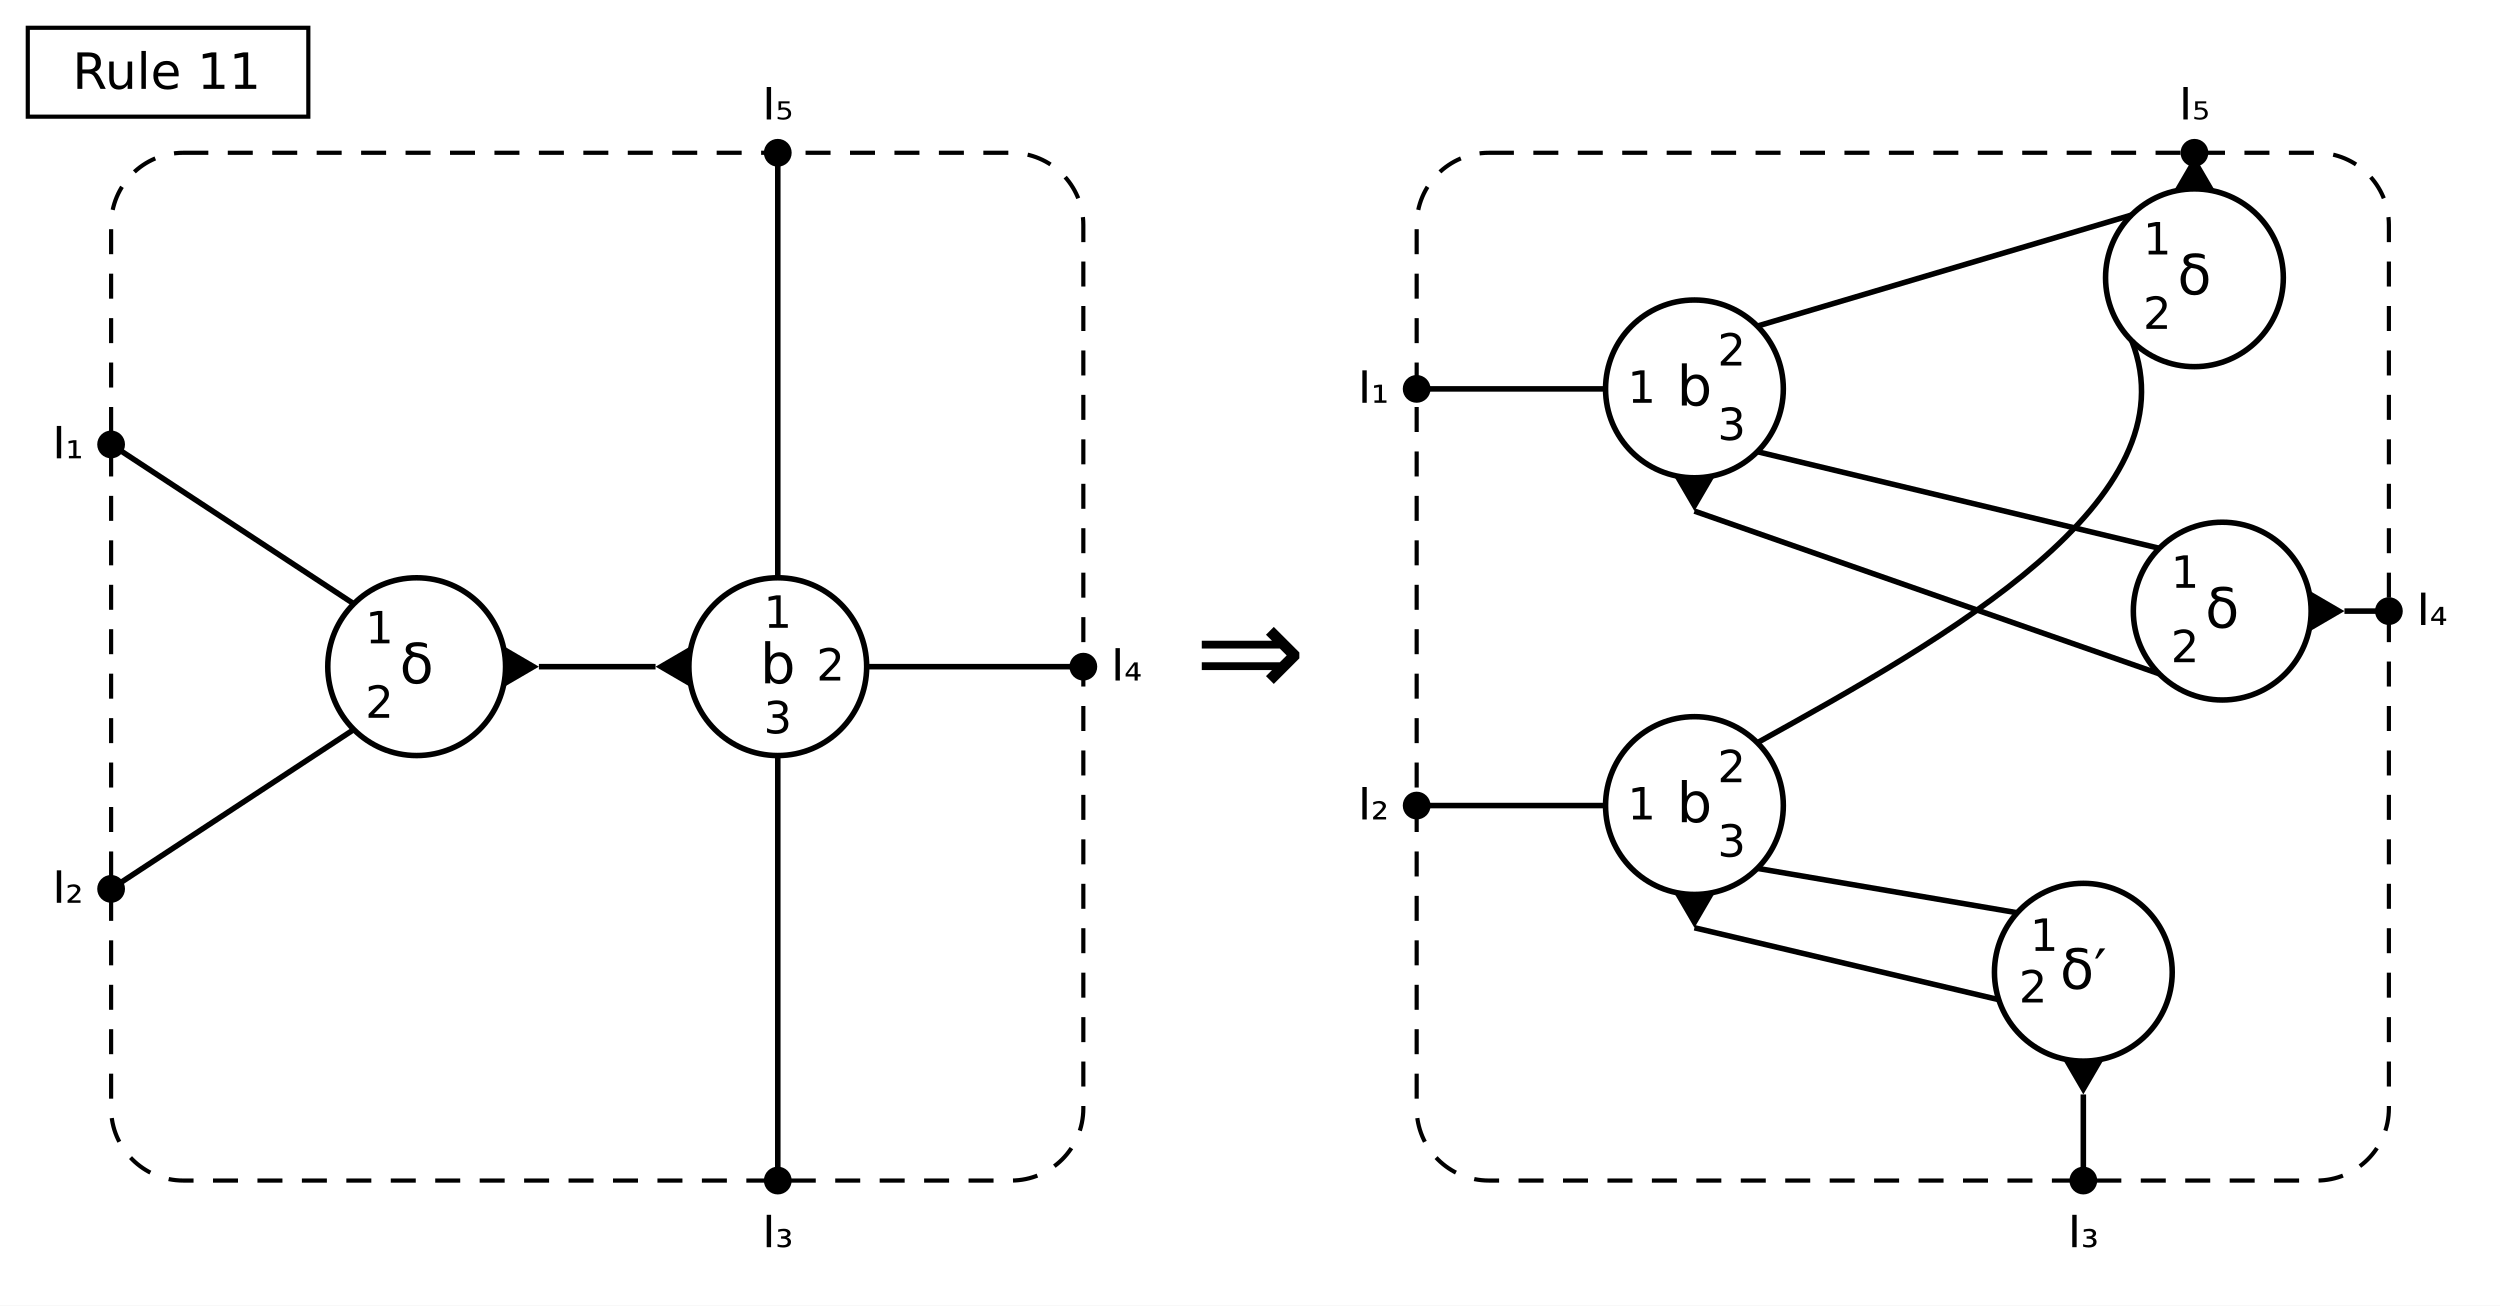
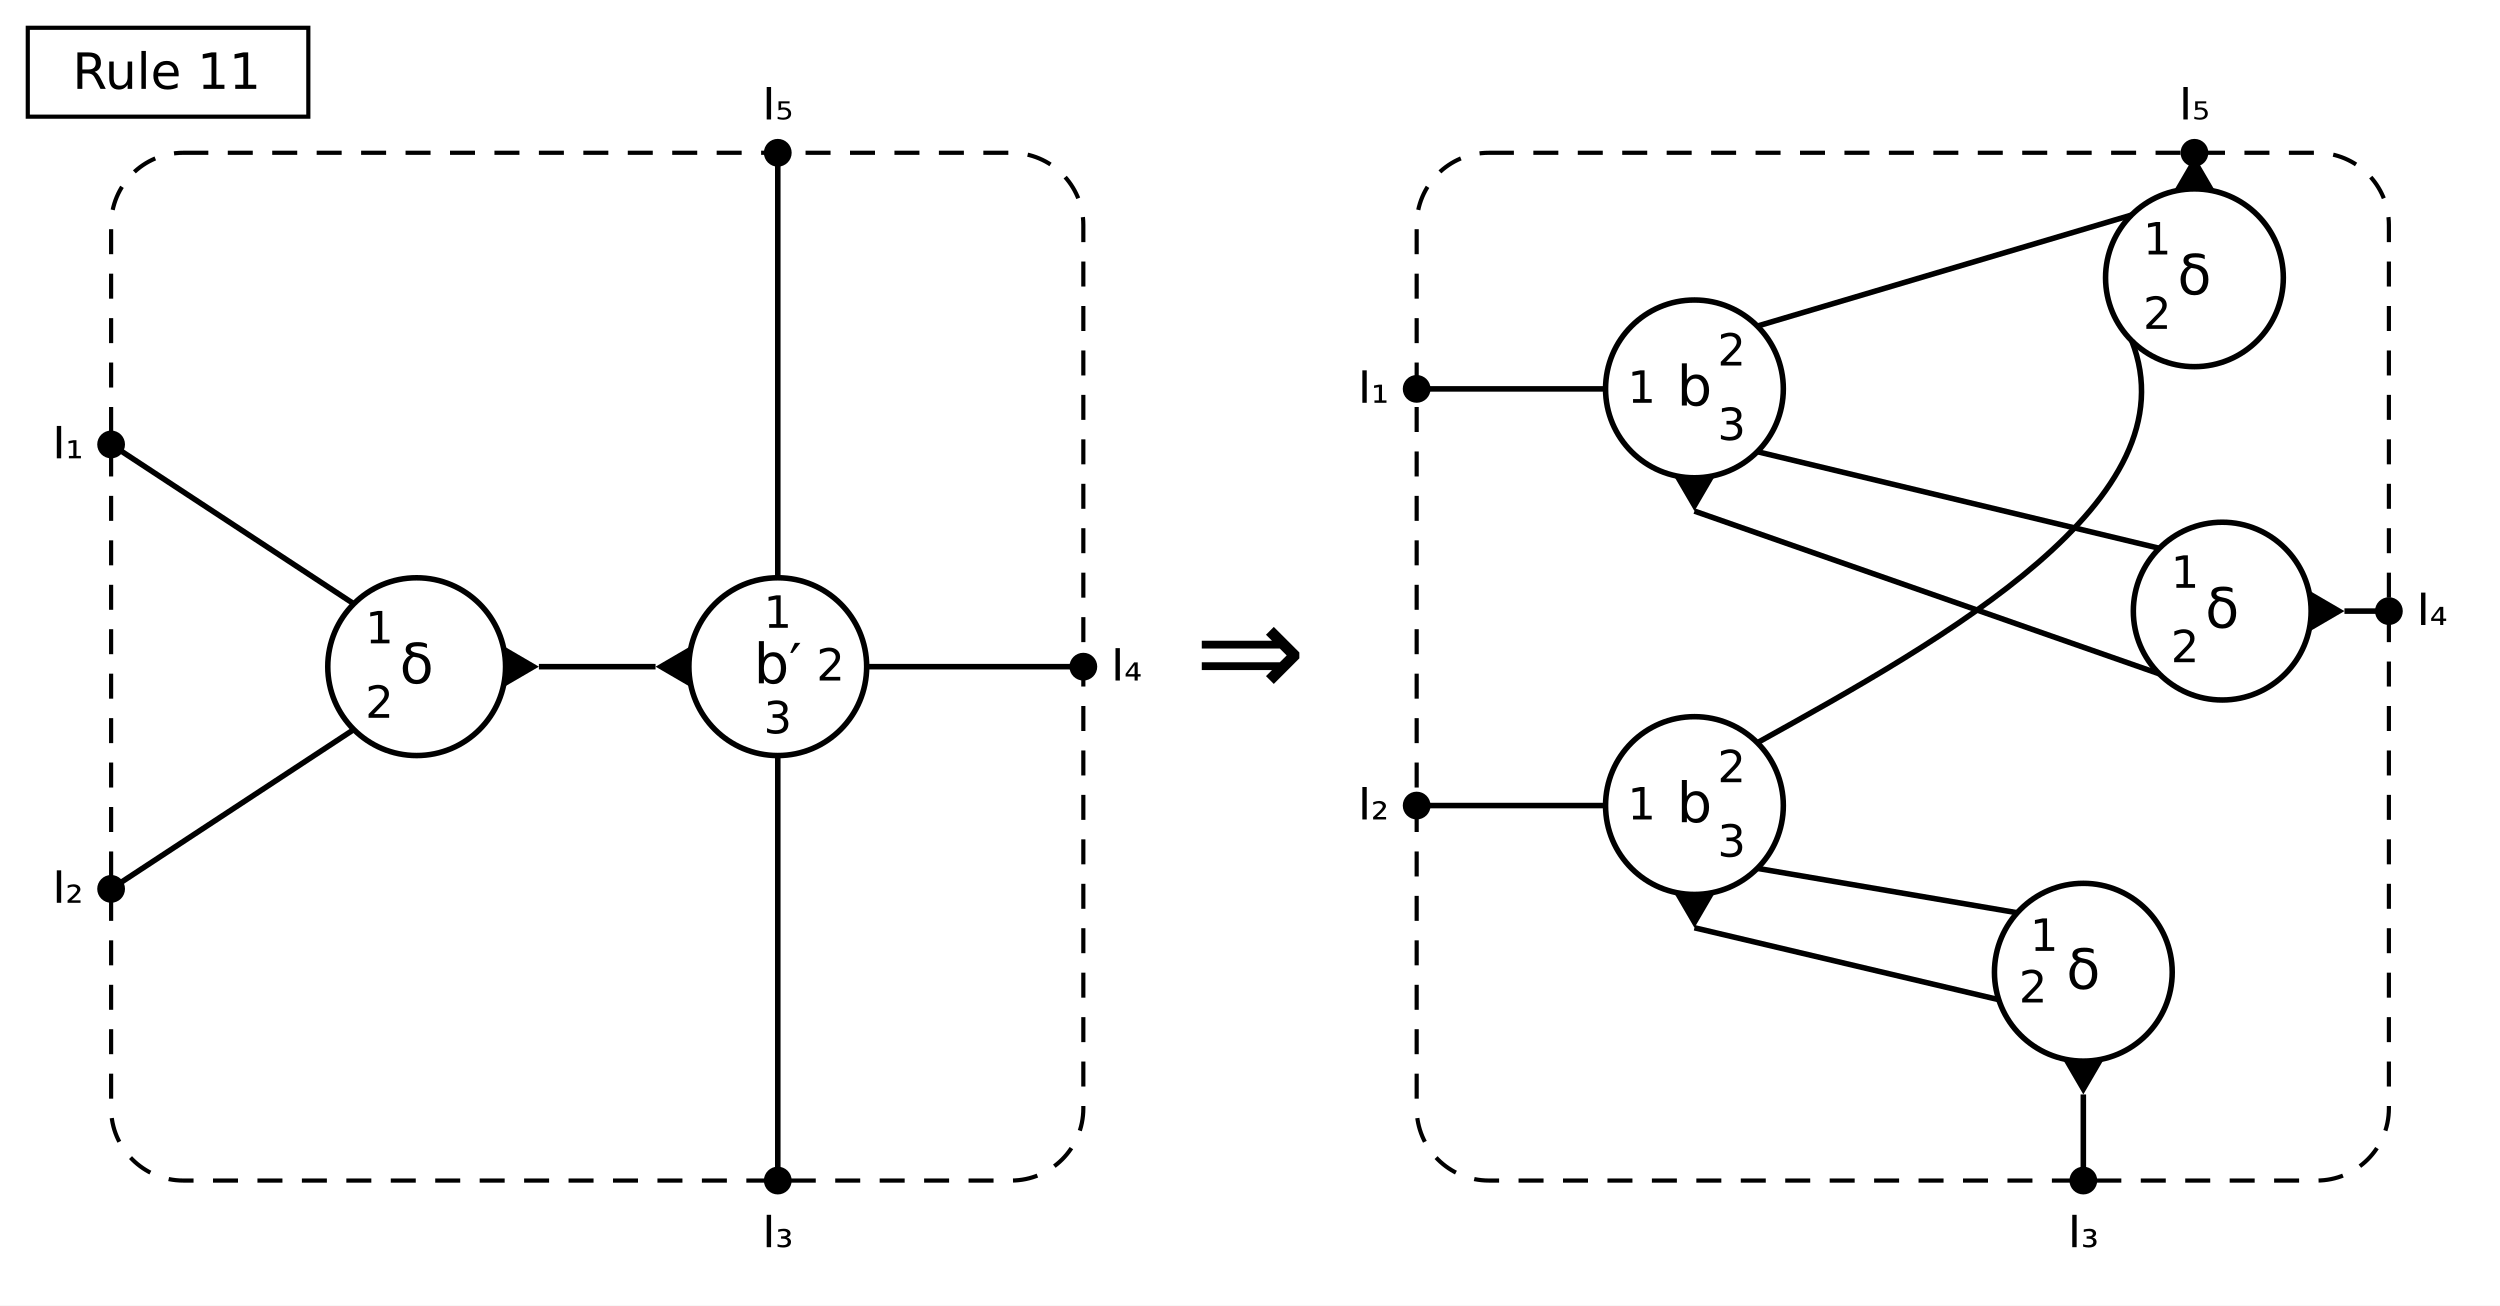
<svg xmlns="http://www.w3.org/2000/svg" width="900" height="470" viewBox="0 0 900 470">
  <rect width="900" height="470" fill="#fff" />
  <rect x="10" y="10" width="101" height="32" fill="#fff" stroke="#000" stroke-width="1.5" />
  <text x="60" y="32" text-anchor="middle" font-family="DejaVu Sans,sans-serif" font-size="18" fill="#000">Rule 11</text>
  <rect x="40" y="55" width="350" height="370" rx="26" ry="26" fill="none" stroke="#000" stroke-width="1.5" stroke-dasharray="9 7" />
  <circle cx="150" cy="240" r="32" fill="#fff" stroke="#000" stroke-width="2" />
  <text x="150" y="246" text-anchor="middle" font-family="DejaVu Sans,sans-serif" font-size="20" fill="#000">δ</text>
  <polygon points="182,247 182,233 194,240" fill="#000" />
  <text x="136.6" y="231.6" text-anchor="middle" font-family="DejaVu Sans,sans-serif" font-size="16" fill="#000">1</text>
  <text x="136.6" y="258.4" text-anchor="middle" font-family="DejaVu Sans,sans-serif" font-size="16" fill="#000">2</text>
  <circle cx="280" cy="240" r="32" fill="#fff" stroke="#000" stroke-width="2" />
-   <text x="280" y="246" text-anchor="middle" font-family="DejaVu Sans,sans-serif" font-size="20" fill="#000">b</text>
+   <text x="280" y="246" text-anchor="middle" font-family="DejaVu Sans,sans-serif" font-size="20" fill="#000">b′</text>
  <polygon points="248,233 248,247 236,240" fill="#000" />
  <text x="280" y="226" text-anchor="middle" font-family="DejaVu Sans,sans-serif" font-size="16" fill="#000">1</text>
  <text x="299" y="245" text-anchor="middle" font-family="DejaVu Sans,sans-serif" font-size="16" fill="#000">2</text>
  <text x="280" y="264" text-anchor="middle" font-family="DejaVu Sans,sans-serif" font-size="16" fill="#000">3</text>
  <polyline points="194,240 236,240" fill="none" stroke="#000" stroke-width="2" />
  <polyline points="127.4,217.4 40,160" fill="none" stroke="#000" stroke-width="2" />
  <circle cx="40" cy="160" r="5" fill="#000" />
  <text x="30" y="165" text-anchor="end" font-family="DejaVu Sans,sans-serif" font-size="16" fill="#000">I₁</text>
  <polyline points="127.4,262.6 40,320" fill="none" stroke="#000" stroke-width="2" />
  <circle cx="40" cy="320" r="5" fill="#000" />
  <text x="30" y="325" text-anchor="end" font-family="DejaVu Sans,sans-serif" font-size="16" fill="#000">I₂</text>
  <polyline points="280,208 280,55" fill="none" stroke="#000" stroke-width="2" />
  <circle cx="280" cy="55" r="5" fill="#000" />
  <text x="280" y="43" text-anchor="middle" font-family="DejaVu Sans,sans-serif" font-size="16" fill="#000">I₅</text>
  <polyline points="312,240 390,240" fill="none" stroke="#000" stroke-width="2" />
  <circle cx="390" cy="240" r="5" fill="#000" />
  <text x="400" y="245" text-anchor="start" font-family="DejaVu Sans,sans-serif" font-size="16" fill="#000">I₄</text>
  <polyline points="280,272 280,425" fill="none" stroke="#000" stroke-width="2" />
  <circle cx="280" cy="425" r="5" fill="#000" />
  <text x="280" y="449" text-anchor="middle" font-family="DejaVu Sans,sans-serif" font-size="16" fill="#000">I₃</text>
  <rect x="510" y="55" width="350" height="370" rx="26" ry="26" fill="none" stroke="#000" stroke-width="1.5" stroke-dasharray="9 7" />
  <circle cx="610" cy="140" r="32" fill="#fff" stroke="#000" stroke-width="2" />
  <text x="610" y="146" text-anchor="middle" font-family="DejaVu Sans,sans-serif" font-size="20" fill="#000">b</text>
  <polygon points="603,172 617,172 610,184" fill="#000" />
  <text x="591" y="145" text-anchor="middle" font-family="DejaVu Sans,sans-serif" font-size="16" fill="#000">1</text>
  <text x="623.4" y="131.6" text-anchor="middle" font-family="DejaVu Sans,sans-serif" font-size="16" fill="#000">2</text>
  <text x="623.4" y="158.4" text-anchor="middle" font-family="DejaVu Sans,sans-serif" font-size="16" fill="#000">3</text>
  <circle cx="610" cy="290" r="32" fill="#fff" stroke="#000" stroke-width="2" />
  <text x="610" y="296" text-anchor="middle" font-family="DejaVu Sans,sans-serif" font-size="20" fill="#000">b</text>
  <polygon points="603,322 617,322 610,334" fill="#000" />
  <text x="591" y="295" text-anchor="middle" font-family="DejaVu Sans,sans-serif" font-size="16" fill="#000">1</text>
  <text x="623.4" y="281.6" text-anchor="middle" font-family="DejaVu Sans,sans-serif" font-size="16" fill="#000">2</text>
  <text x="623.4" y="308.4" text-anchor="middle" font-family="DejaVu Sans,sans-serif" font-size="16" fill="#000">3</text>
  <circle cx="790" cy="100" r="32" fill="#fff" stroke="#000" stroke-width="2" />
  <text x="790" y="106" text-anchor="middle" font-family="DejaVu Sans,sans-serif" font-size="20" fill="#000">δ</text>
  <polygon points="797,68 783,68 790,56" fill="#000" />
  <text x="776.6" y="91.6" text-anchor="middle" font-family="DejaVu Sans,sans-serif" font-size="16" fill="#000">1</text>
  <text x="776.6" y="118.4" text-anchor="middle" font-family="DejaVu Sans,sans-serif" font-size="16" fill="#000">2</text>
  <circle cx="800" cy="220" r="32" fill="#fff" stroke="#000" stroke-width="2" />
  <text x="800" y="226" text-anchor="middle" font-family="DejaVu Sans,sans-serif" font-size="20" fill="#000">δ</text>
  <polygon points="832,227 832,213 844,220" fill="#000" />
  <text x="786.6" y="211.6" text-anchor="middle" font-family="DejaVu Sans,sans-serif" font-size="16" fill="#000">1</text>
  <text x="786.6" y="238.4" text-anchor="middle" font-family="DejaVu Sans,sans-serif" font-size="16" fill="#000">2</text>
  <circle cx="750" cy="350" r="32" fill="#fff" stroke="#000" stroke-width="2" />
-   <text x="750" y="356" text-anchor="middle" font-family="DejaVu Sans,sans-serif" font-size="20" fill="#000">δ′</text>
+   <text x="750" y="356" text-anchor="middle" font-family="DejaVu Sans,sans-serif" font-size="20" fill="#000">δ</text>
  <polygon points="743,382 757,382 750,394" fill="#000" />
  <text x="735.9" y="342.3" text-anchor="middle" font-family="DejaVu Sans,sans-serif" font-size="16" fill="#000">1</text>
  <text x="731.9" y="360.9" text-anchor="middle" font-family="DejaVu Sans,sans-serif" font-size="16" fill="#000">2</text>
  <polyline points="578,140 510,140" fill="none" stroke="#000" stroke-width="2" />
  <circle cx="510" cy="140" r="5" fill="#000" />
  <text x="500" y="145" text-anchor="end" font-family="DejaVu Sans,sans-serif" font-size="16" fill="#000">I₁</text>
  <polyline points="578,290 510,290" fill="none" stroke="#000" stroke-width="2" />
  <circle cx="510" cy="290" r="5" fill="#000" />
  <text x="500" y="295" text-anchor="end" font-family="DejaVu Sans,sans-serif" font-size="16" fill="#000">I₂</text>
  <polyline points="790,56 790,55" fill="none" stroke="#000" stroke-width="2" />
  <circle cx="790" cy="55" r="5" fill="#000" />
  <text x="790" y="43" text-anchor="middle" font-family="DejaVu Sans,sans-serif" font-size="16" fill="#000">I₅</text>
  <polyline points="844,220 860,220" fill="none" stroke="#000" stroke-width="2" />
  <circle cx="860" cy="220" r="5" fill="#000" />
  <text x="870" y="225" text-anchor="start" font-family="DejaVu Sans,sans-serif" font-size="16" fill="#000">I₄</text>
  <polyline points="750,394 750,425" fill="none" stroke="#000" stroke-width="2" />
  <circle cx="750" cy="425" r="5" fill="#000" />
  <text x="750" y="449" text-anchor="middle" font-family="DejaVu Sans,sans-serif" font-size="16" fill="#000">I₃</text>
  <polyline points="632.6,117.4 767.4,77.4" fill="none" stroke="#000" stroke-width="2" />
  <polyline points="632.6,162.6 777.4,197.4" fill="none" stroke="#000" stroke-width="2" />
  <polyline points="610,184 777.4,242.6" fill="none" stroke="#000" stroke-width="2" />
  <path d="M 632.6,267.4 C 700,230 790,180 767.4,122.6" fill="none" stroke="#000" stroke-width="2" />
  <polyline points="632.6,312.6 726.2,328.6" fill="none" stroke="#000" stroke-width="2" />
  <polyline points="610,334 719.6,359.9" fill="none" stroke="#000" stroke-width="2" />
  <text x="450" y="251" text-anchor="middle" font-family="DejaVu Sans,sans-serif" font-size="48" fill="#000">⇒</text>
</svg>
